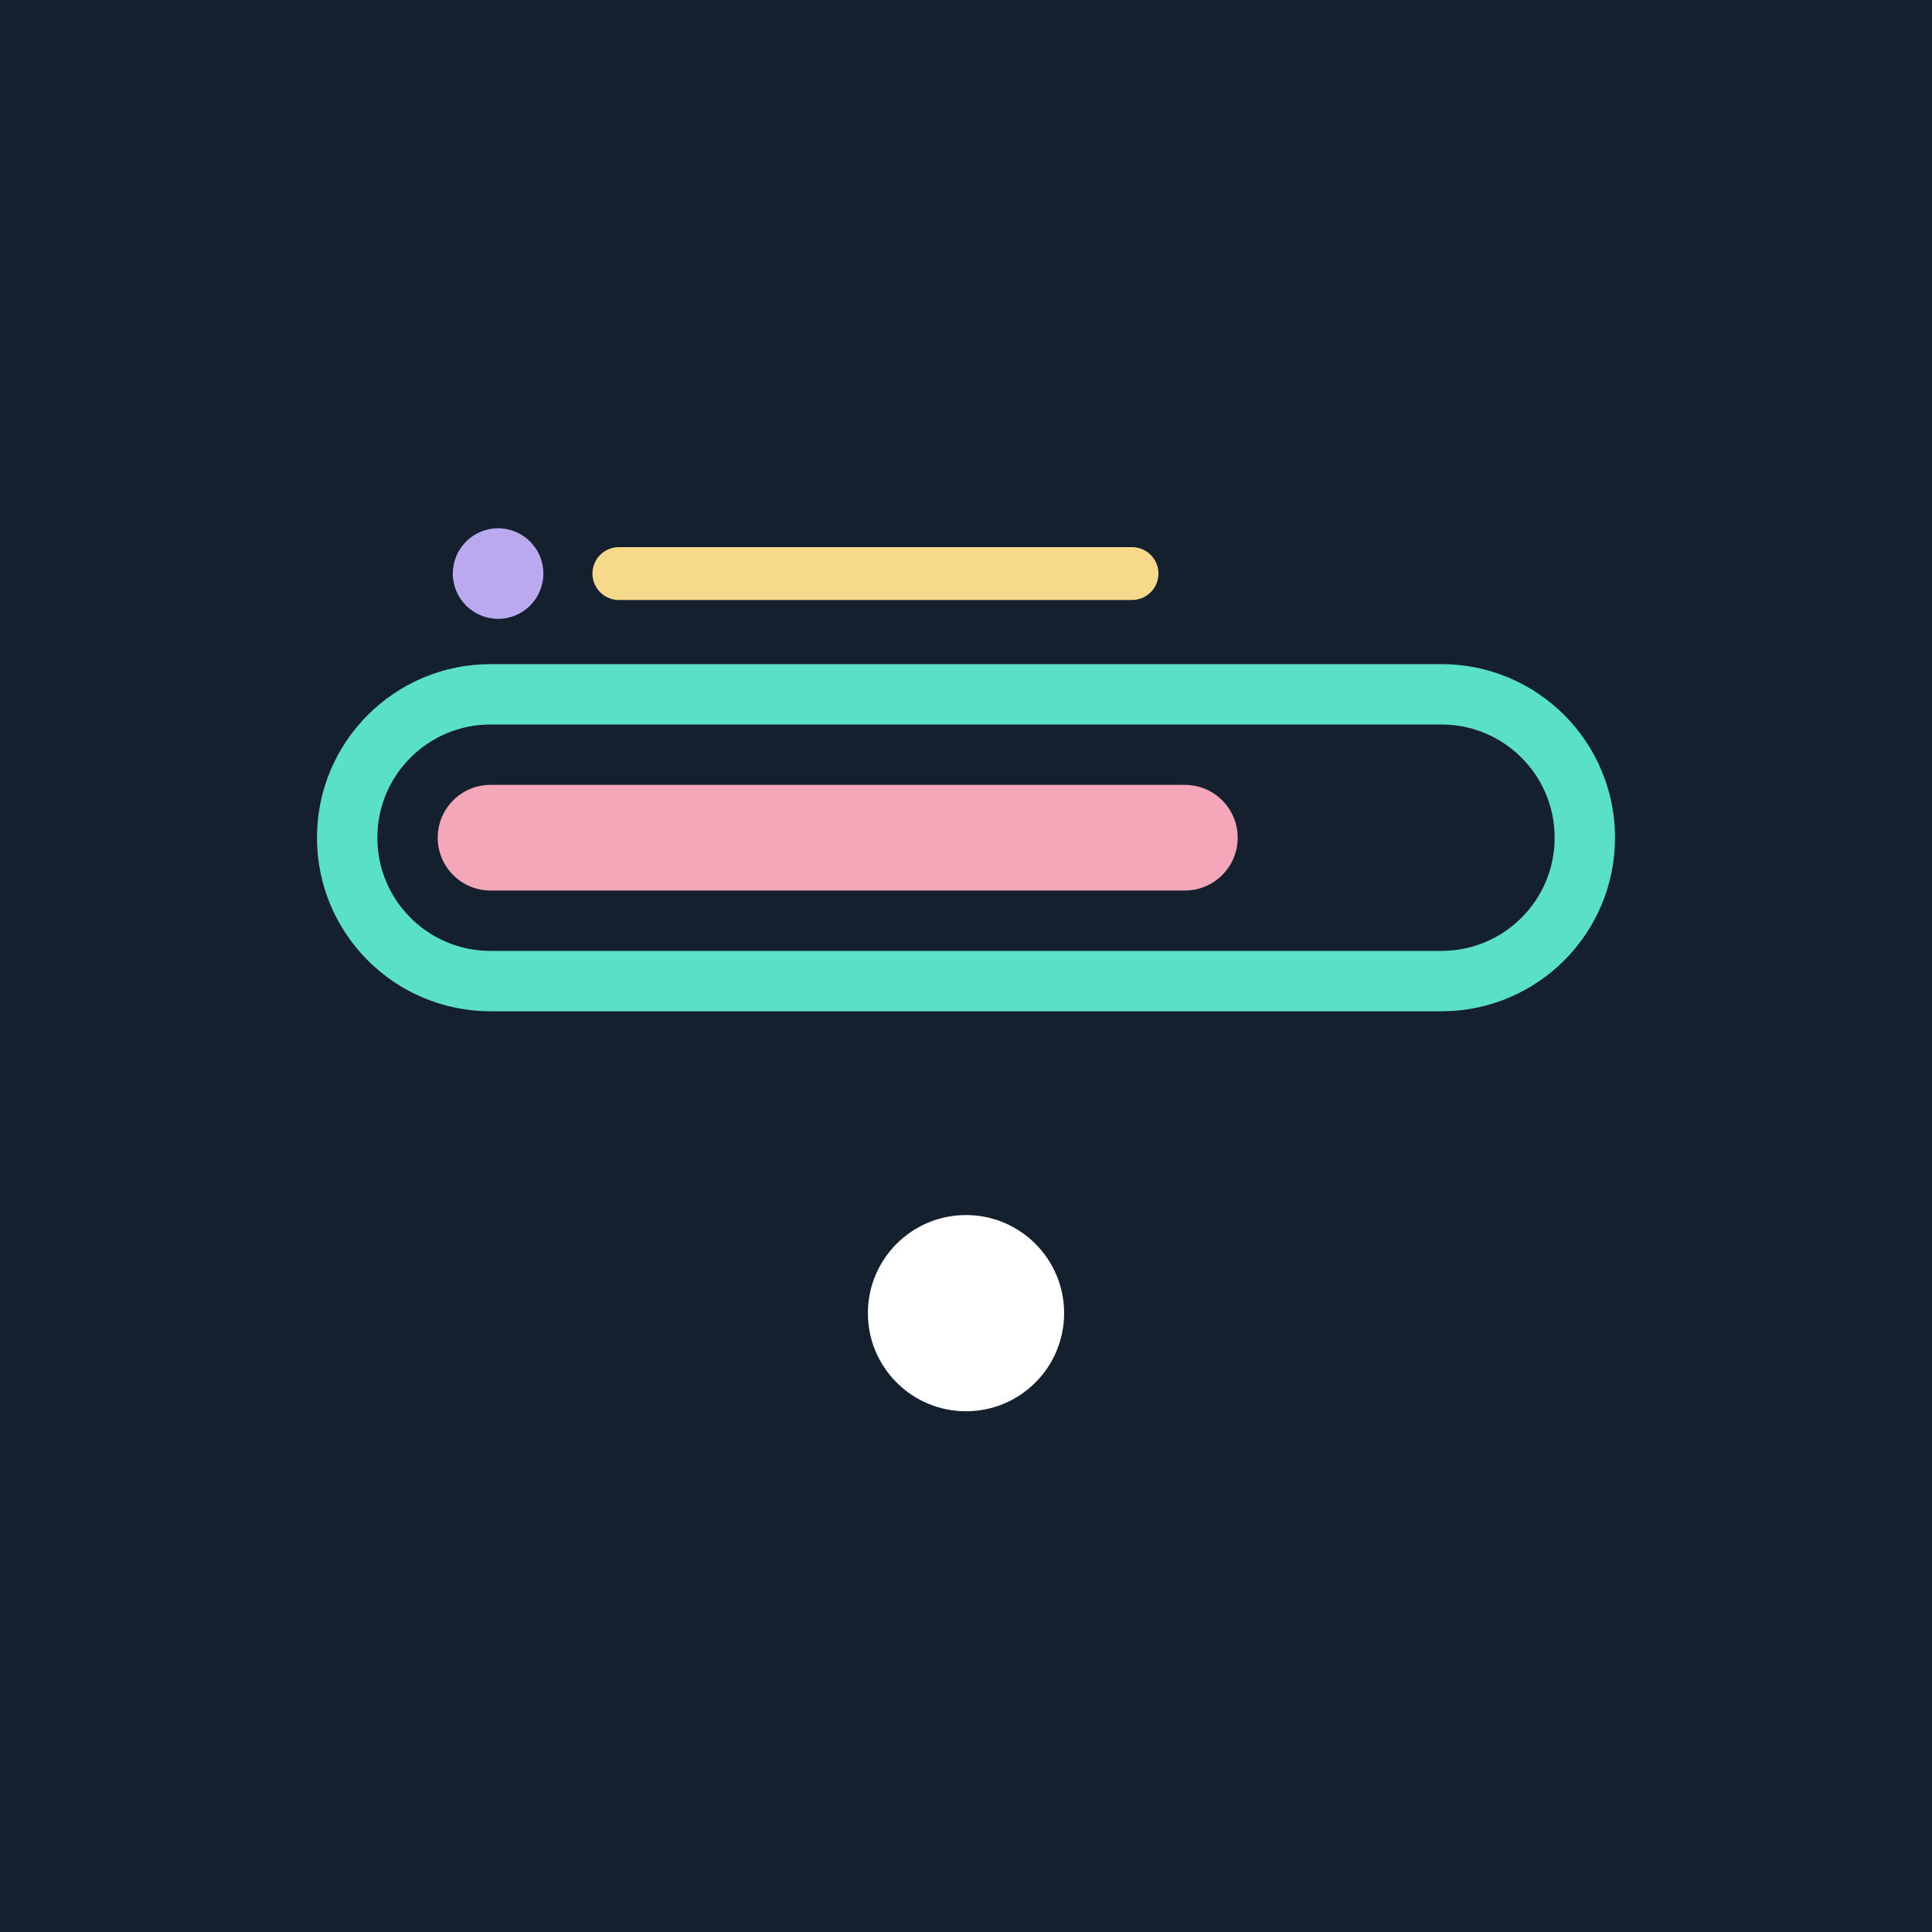
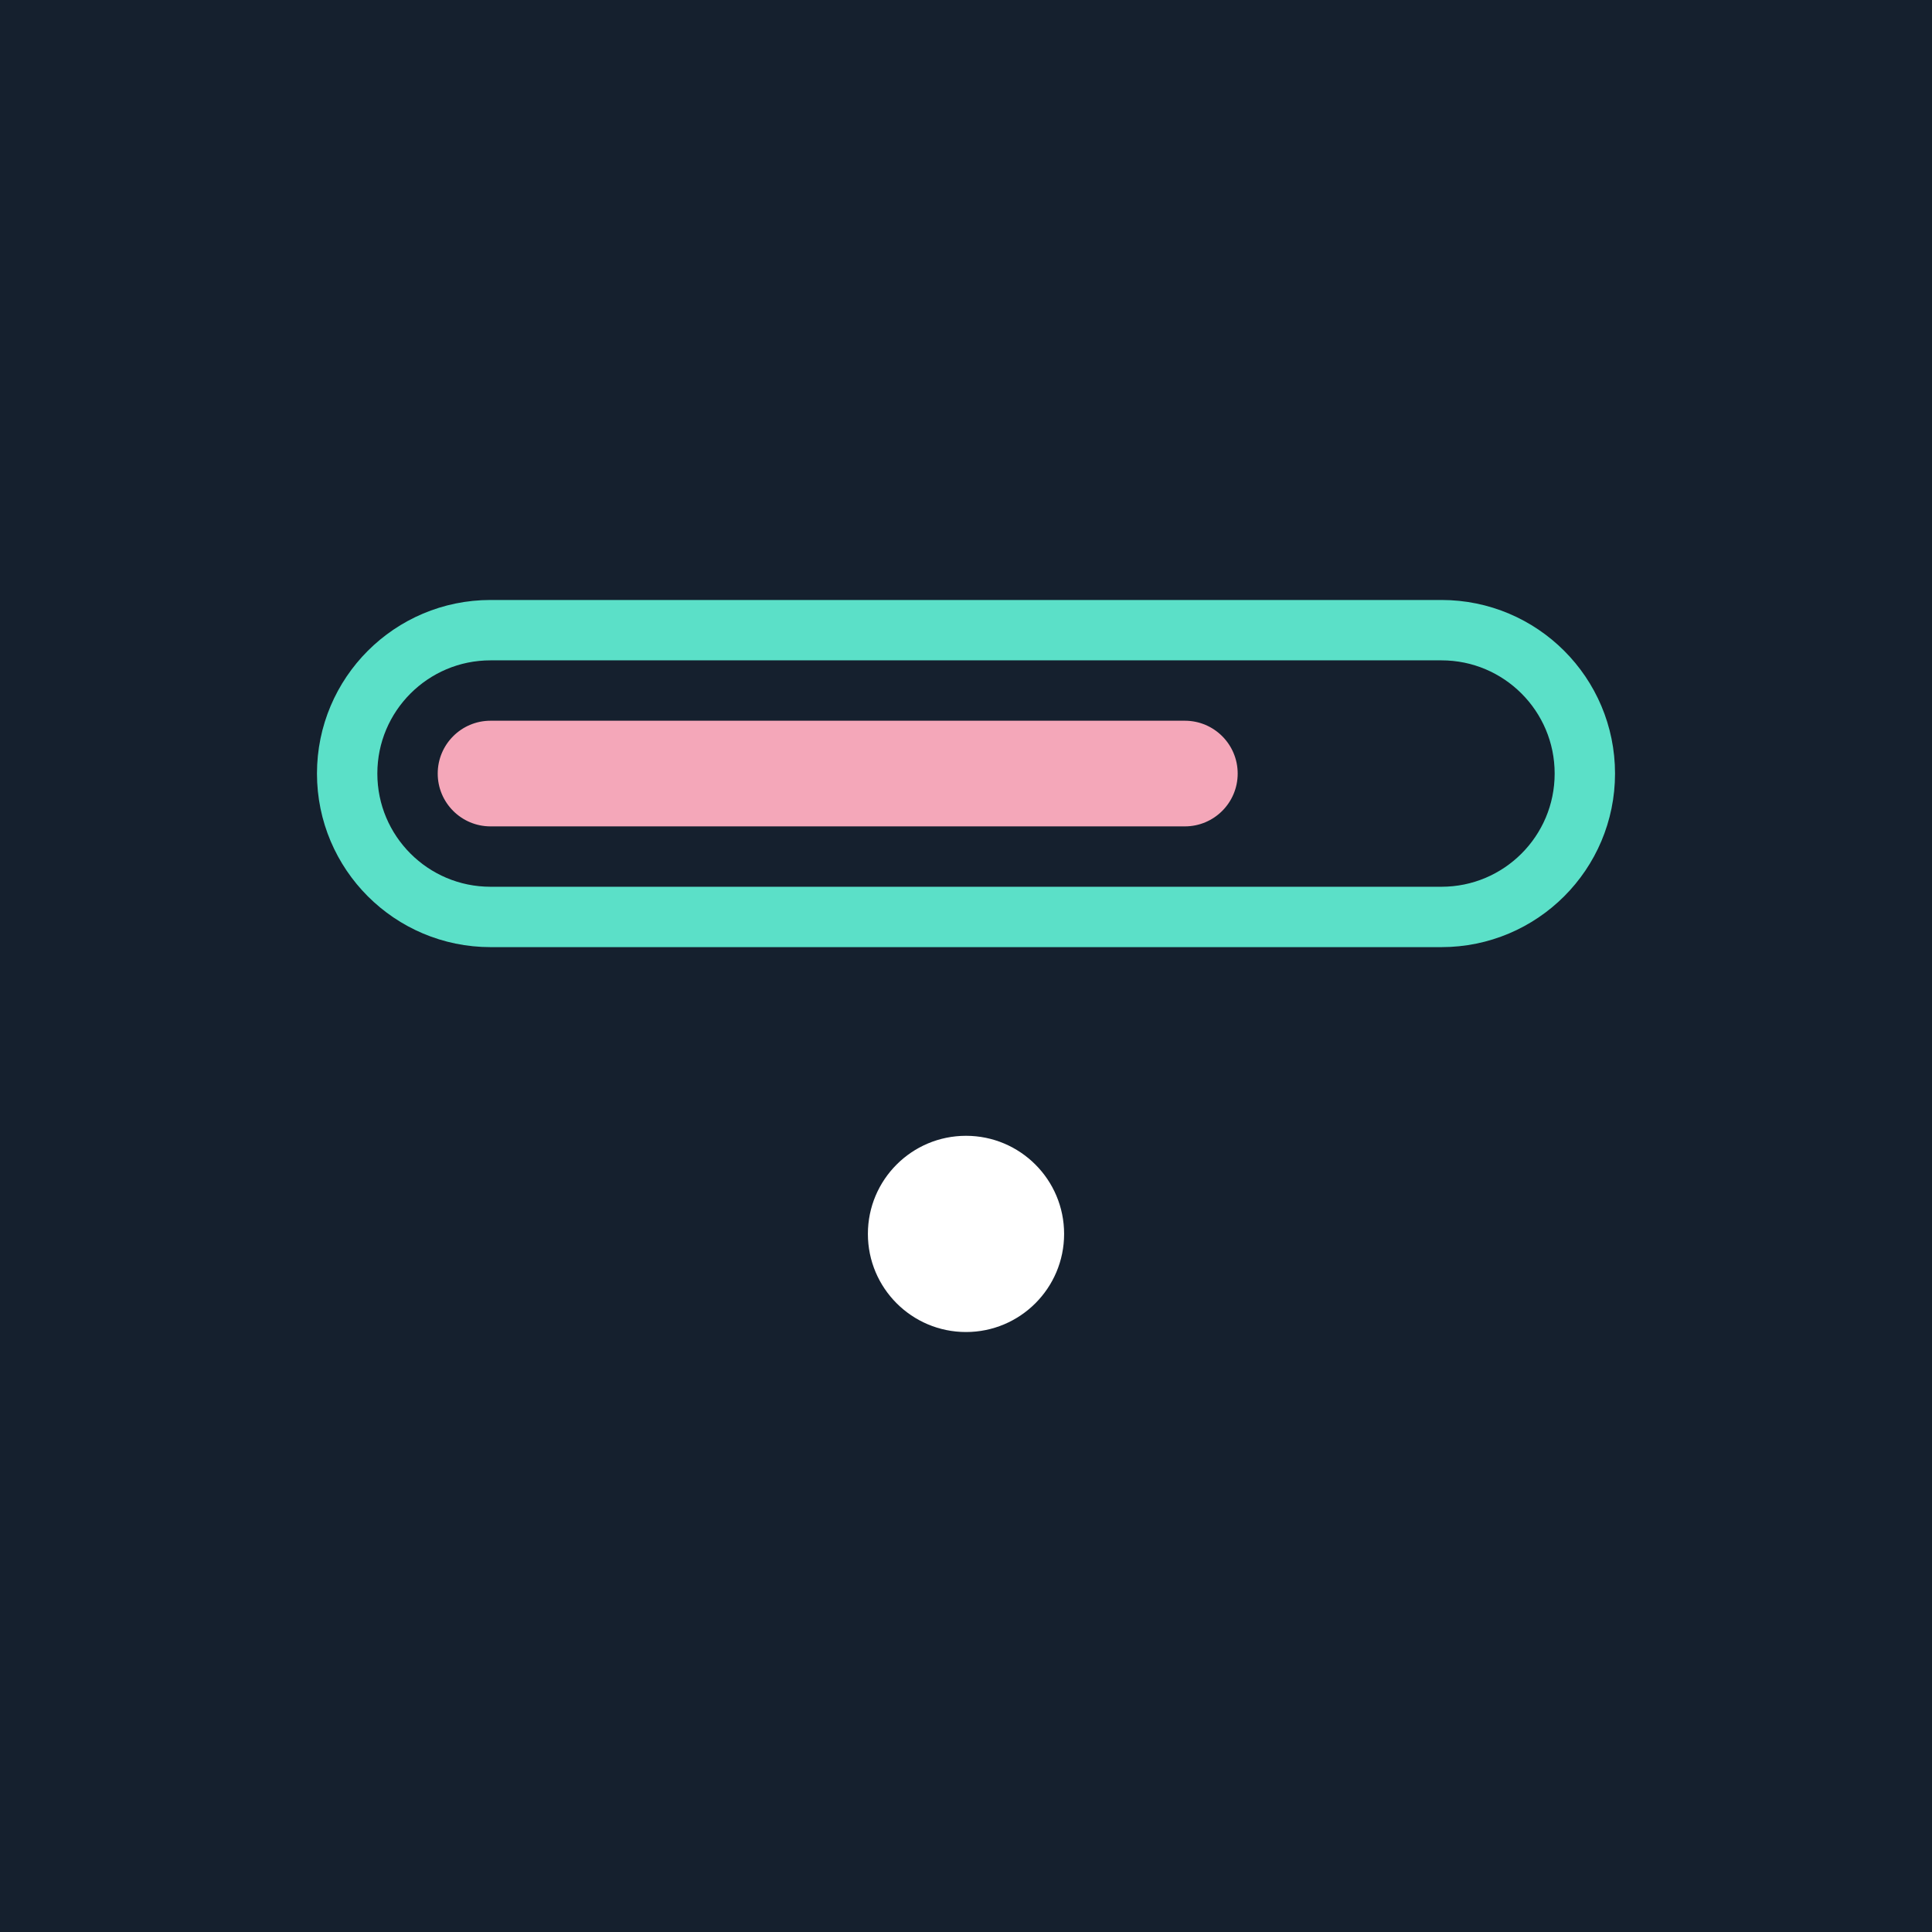
<svg xmlns="http://www.w3.org/2000/svg" viewBox="0 0 512 512" width="512" height="512">
  <rect x="0" y="0" width="512" height="512" fill="#15202E" />
-   <g transform="translate(0,36)">
-     <circle cx="132" cy="116" r="12" fill="#BBA9F0" />
-     <path d="M 164 116 H 300" fill="none" stroke="#F6D98B" stroke-width="14" stroke-linecap="round" />
-     <rect x="92" y="148" width="328" height="76" rx="38" fill="none" stroke="#5BE0C8" stroke-width="16" />
-     <rect x="116" y="172" width="212" height="28" rx="14" fill="#F4A7B9" />
-     <circle cx="256" cy="312" r="26" fill="#FFFFFF" />
-   </g>
+   <rect x="92" y="167" width="328" height="76" rx="38" fill="none" stroke="#5BE0C8" stroke-width="16" />
+   <rect x="116" y="191" width="212" height="28" rx="14" fill="#F4A7B9" />
+   <circle cx="256" cy="327" r="26" fill="#FFFFFF" />
</svg>
